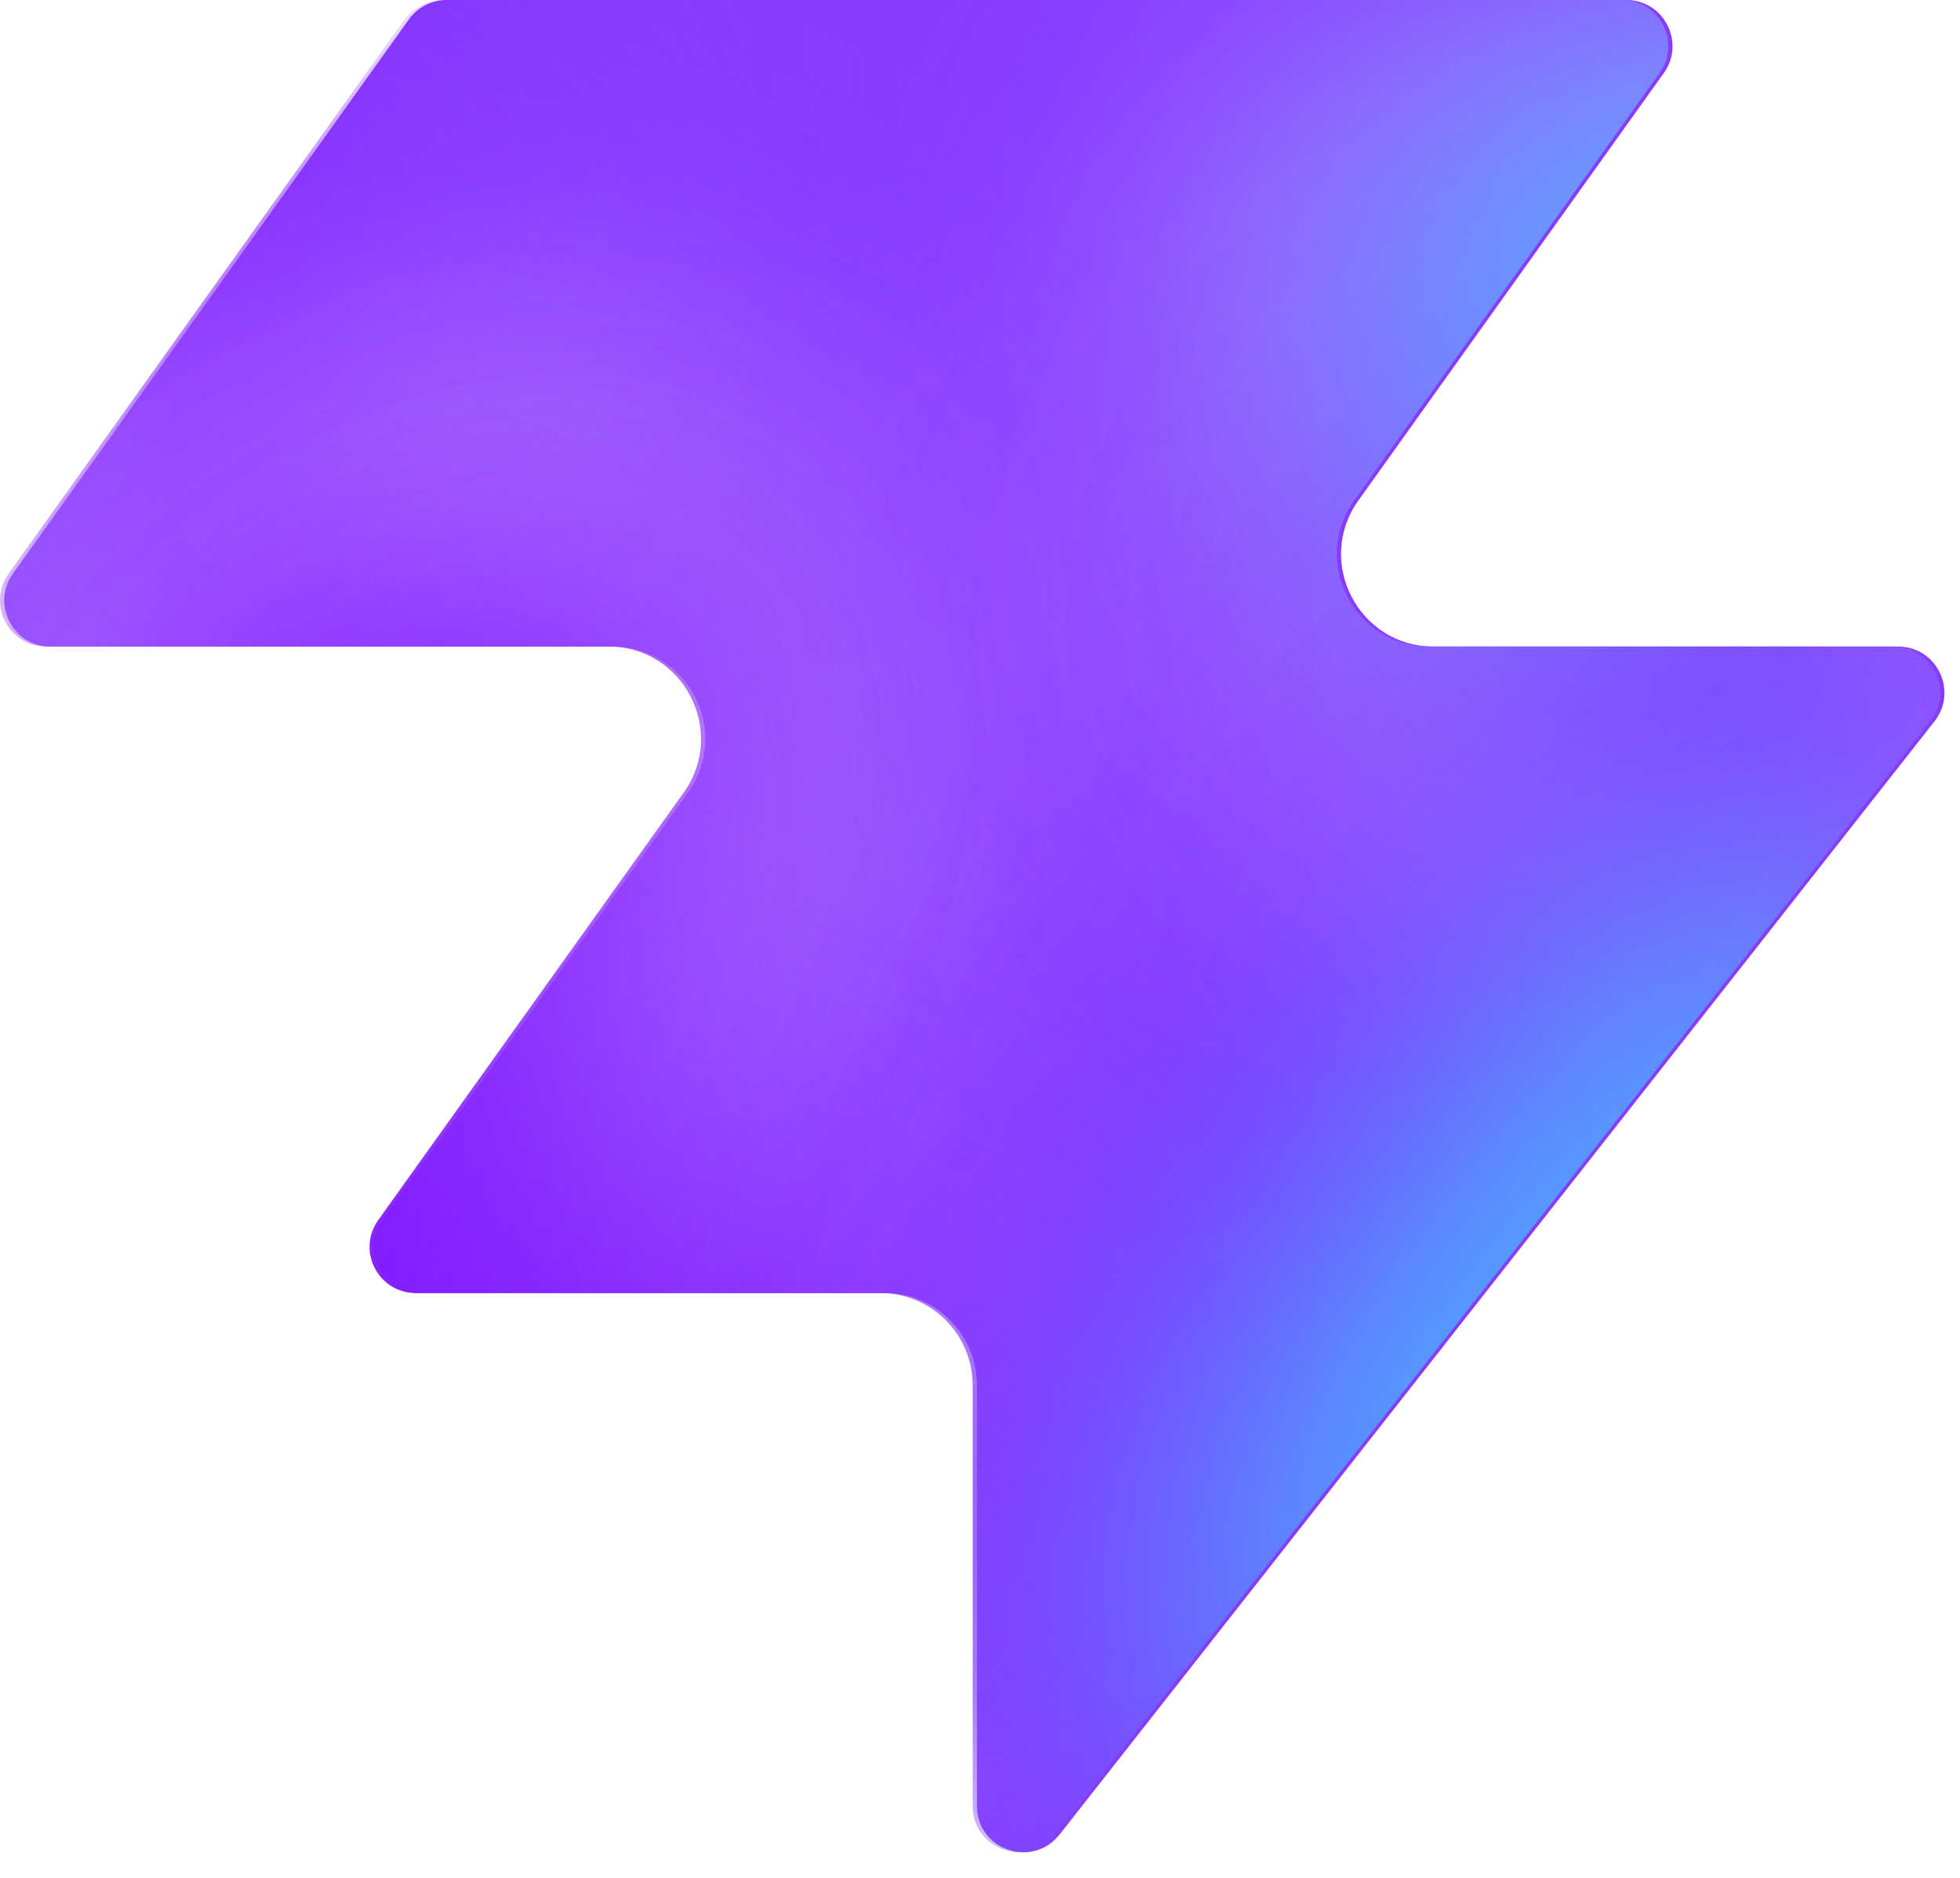
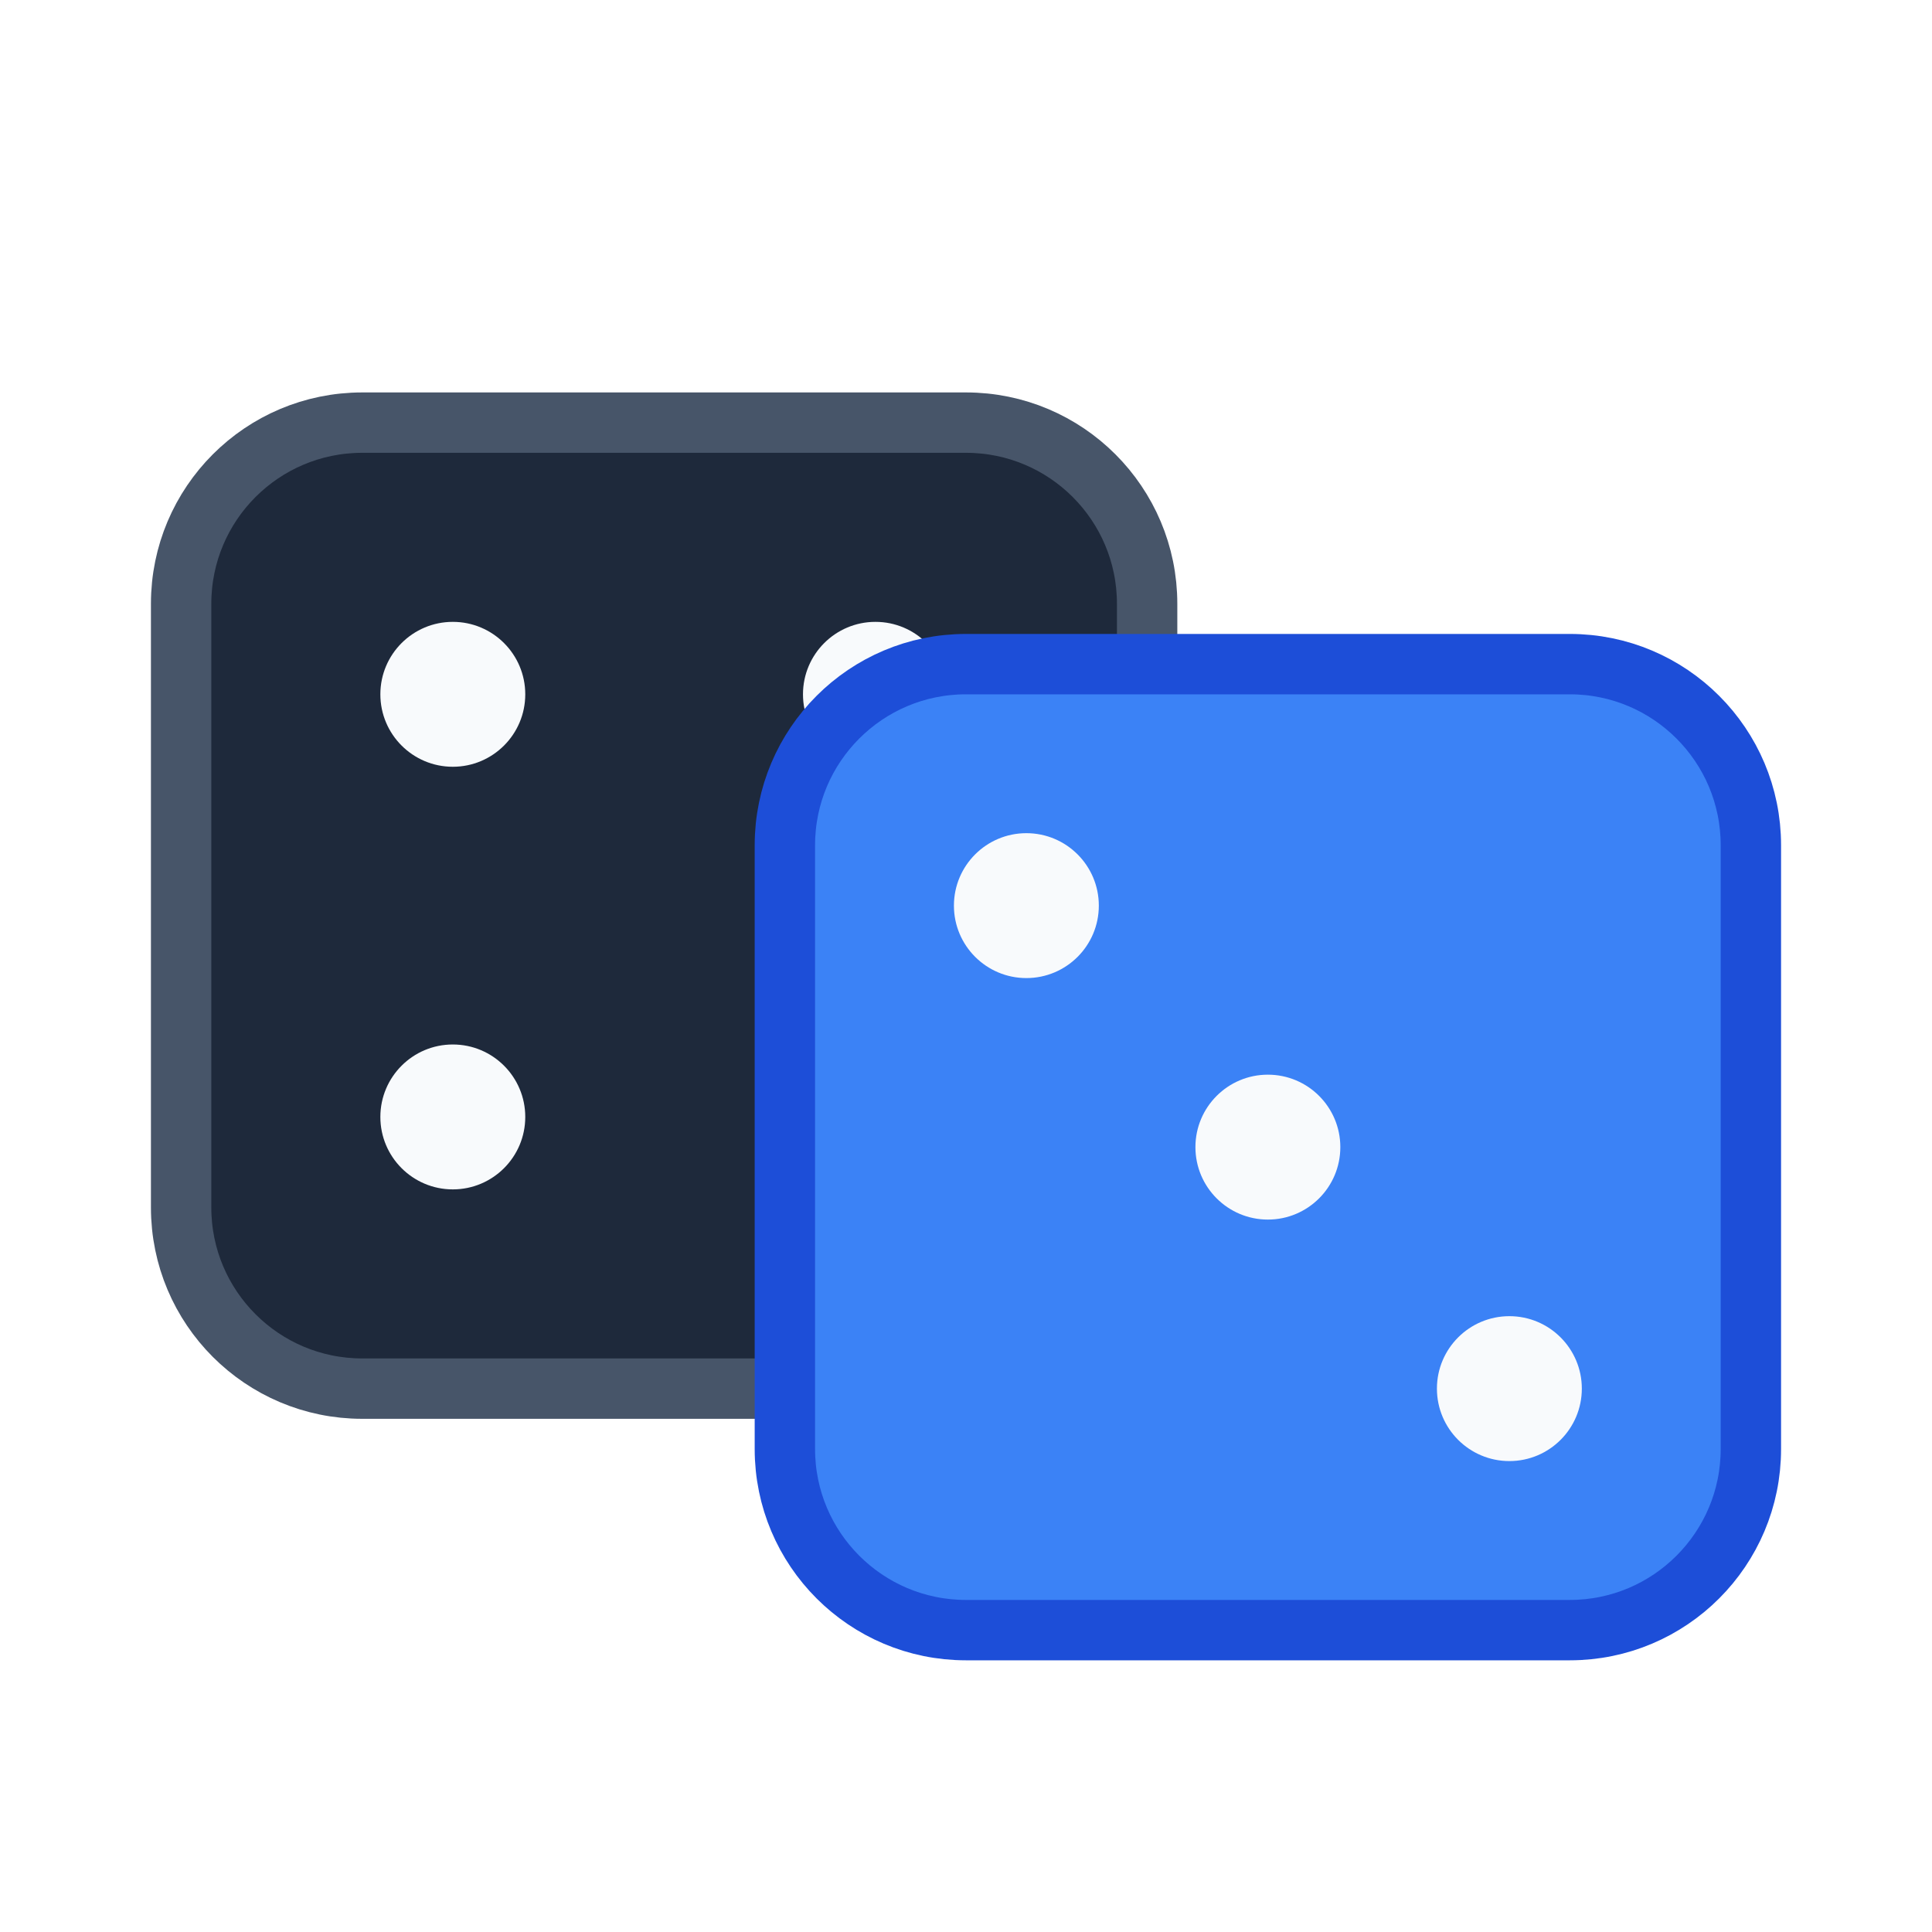
- <svg xmlns="http://www.w3.org/2000/svg" width="48" height="46" fill="none" viewBox="0 0 48 46">
-   <path fill="#863bff" d="M25.946 44.938c-.664.845-2.021.375-2.021-.698V33.937a2.26 2.26 0 0 0-2.262-2.262H10.287c-.92 0-1.456-1.04-.92-1.788l7.48-10.471c1.07-1.497 0-3.578-1.842-3.578H1.237c-.92 0-1.456-1.04-.92-1.788L10.013.474c.214-.297.556-.474.92-.474h28.894c.92 0 1.456 1.04.92 1.788l-7.48 10.471c-1.07 1.498 0 3.579 1.842 3.579h11.377c.943 0 1.473 1.088.89 1.83L25.947 44.94z" style="fill:#863bff;fill:color(display-p3 .525 .23 1);fill-opacity:1" />
-   <mask id="a" width="48" height="46" x="0" y="0" maskUnits="userSpaceOnUse" style="mask-type:alpha">
-     <path fill="#000" d="M25.842 44.938c-.664.844-2.021.375-2.021-.698V33.937a2.26 2.26 0 0 0-2.262-2.262H10.183c-.92 0-1.456-1.04-.92-1.788l7.48-10.471c1.07-1.498 0-3.579-1.842-3.579H1.133c-.92 0-1.456-1.04-.92-1.787L9.91.473c.214-.297.556-.474.92-.474h28.894c.92 0 1.456 1.04.92 1.788l-7.48 10.471c-1.07 1.498 0 3.578 1.842 3.578h11.377c.943 0 1.473 1.088.89 1.832L25.843 44.94z" style="fill:#000;fill-opacity:1" />
-   </mask>
-   <g mask="url(#a)">
-     <g filter="url(#b)">
-       <ellipse cx="5.508" cy="14.704" fill="#ede6ff" rx="5.508" ry="14.704" style="fill:#ede6ff;fill:color(display-p3 .927 .903 1);fill-opacity:1" transform="matrix(.00324 1 1 -.00324 -4.47 31.516)" />
-     </g>
-     <g filter="url(#c)">
-       <ellipse cx="10.399" cy="29.851" fill="#ede6ff" rx="10.399" ry="29.851" style="fill:#ede6ff;fill:color(display-p3 .927 .903 1);fill-opacity:1" transform="matrix(.00324 1 1 -.00324 -39.328 7.883)" />
-     </g>
-     <g filter="url(#d)">
-       <ellipse cx="5.508" cy="30.487" fill="#7e14ff" rx="5.508" ry="30.487" style="fill:#7e14ff;fill:color(display-p3 .492 .077 1);fill-opacity:1" transform="rotate(89.814 -25.913 -14.639)scale(1 -1)" />
-     </g>
-     <g filter="url(#e)">
-       <ellipse cx="5.508" cy="30.599" fill="#7e14ff" rx="5.508" ry="30.599" style="fill:#7e14ff;fill:color(display-p3 .492 .077 1);fill-opacity:1" transform="rotate(89.814 -32.644 -3.334)scale(1 -1)" />
-     </g>
-     <g filter="url(#f)">
-       <ellipse cx="5.508" cy="30.599" fill="#7e14ff" rx="5.508" ry="30.599" style="fill:#7e14ff;fill:color(display-p3 .492 .077 1);fill-opacity:1" transform="matrix(.00324 1 1 -.00324 -34.34 30.47)" />
-     </g>
-     <g filter="url(#g)">
-       <ellipse cx="14.072" cy="22.078" fill="#ede6ff" rx="14.072" ry="22.078" style="fill:#ede6ff;fill:color(display-p3 .927 .903 1);fill-opacity:1" transform="rotate(93.35 24.506 48.493)scale(-1 1)" />
-     </g>
-     <g filter="url(#h)">
-       <ellipse cx="3.47" cy="21.501" fill="#7e14ff" rx="3.47" ry="21.501" style="fill:#7e14ff;fill:color(display-p3 .492 .077 1);fill-opacity:1" transform="rotate(89.009 28.708 47.59)scale(-1 1)" />
-     </g>
-     <g filter="url(#i)">
-       <ellipse cx="3.47" cy="21.501" fill="#7e14ff" rx="3.47" ry="21.501" style="fill:#7e14ff;fill:color(display-p3 .492 .077 1);fill-opacity:1" transform="rotate(89.009 28.708 47.59)scale(-1 1)" />
-     </g>
-     <g filter="url(#j)">
-       <ellipse cx=".387" cy="8.972" fill="#7e14ff" rx="4.407" ry="29.108" style="fill:#7e14ff;fill:color(display-p3 .492 .077 1);fill-opacity:1" transform="rotate(39.51 .387 8.972)" />
-     </g>
-     <g filter="url(#k)">
-       <ellipse cx="47.523" cy="-6.092" fill="#7e14ff" rx="4.407" ry="29.108" style="fill:#7e14ff;fill:color(display-p3 .492 .077 1);fill-opacity:1" transform="rotate(37.892 47.523 -6.092)" />
-     </g>
-     <g filter="url(#l)">
-       <ellipse cx="41.412" cy="6.333" fill="#47bfff" rx="5.971" ry="9.665" style="fill:#47bfff;fill:color(display-p3 .28 .748 1);fill-opacity:1" transform="rotate(37.892 41.412 6.333)" />
-     </g>
-     <g filter="url(#m)">
-       <ellipse cx="-1.879" cy="38.332" fill="#7e14ff" rx="4.407" ry="29.108" style="fill:#7e14ff;fill:color(display-p3 .492 .077 1);fill-opacity:1" transform="rotate(37.892 -1.88 38.332)" />
-     </g>
-     <g filter="url(#n)">
-       <ellipse cx="-1.879" cy="38.332" fill="#7e14ff" rx="4.407" ry="29.108" style="fill:#7e14ff;fill:color(display-p3 .492 .077 1);fill-opacity:1" transform="rotate(37.892 -1.88 38.332)" />
-     </g>
-     <g filter="url(#o)">
-       <ellipse cx="35.651" cy="29.907" fill="#7e14ff" rx="4.407" ry="29.108" style="fill:#7e14ff;fill:color(display-p3 .492 .077 1);fill-opacity:1" transform="rotate(37.892 35.651 29.907)" />
-     </g>
-     <g filter="url(#p)">
-       <ellipse cx="38.418" cy="32.4" fill="#47bfff" rx="5.971" ry="15.297" style="fill:#47bfff;fill:color(display-p3 .28 .748 1);fill-opacity:1" transform="rotate(37.892 38.418 32.4)" />
-     </g>
-   </g>
-   <defs>
-     <filter id="b" width="60.045" height="41.654" x="-19.77" y="16.149" color-interpolation-filters="sRGB" filterUnits="userSpaceOnUse">
-       <feFlood flood-opacity="0" result="BackgroundImageFix" />
-       <feBlend in="SourceGraphic" in2="BackgroundImageFix" result="shape" />
-       <feGaussianBlur result="effect1_foregroundBlur_2002_17158" stdDeviation="7.659" />
-     </filter>
-     <filter id="c" width="90.34" height="51.437" x="-54.613" y="-7.533" color-interpolation-filters="sRGB" filterUnits="userSpaceOnUse">
-       <feFlood flood-opacity="0" result="BackgroundImageFix" />
-       <feBlend in="SourceGraphic" in2="BackgroundImageFix" result="shape" />
-       <feGaussianBlur result="effect1_foregroundBlur_2002_17158" stdDeviation="7.659" />
-     </filter>
-     <filter id="d" width="79.355" height="29.4" x="-49.64" y="2.03" color-interpolation-filters="sRGB" filterUnits="userSpaceOnUse">
-       <feFlood flood-opacity="0" result="BackgroundImageFix" />
-       <feBlend in="SourceGraphic" in2="BackgroundImageFix" result="shape" />
-       <feGaussianBlur result="effect1_foregroundBlur_2002_17158" stdDeviation="4.596" />
-     </filter>
-     <filter id="e" width="79.579" height="29.4" x="-45.045" y="20.029" color-interpolation-filters="sRGB" filterUnits="userSpaceOnUse">
-       <feFlood flood-opacity="0" result="BackgroundImageFix" />
-       <feBlend in="SourceGraphic" in2="BackgroundImageFix" result="shape" />
-       <feGaussianBlur result="effect1_foregroundBlur_2002_17158" stdDeviation="4.596" />
-     </filter>
-     <filter id="f" width="79.579" height="29.4" x="-43.513" y="21.178" color-interpolation-filters="sRGB" filterUnits="userSpaceOnUse">
-       <feFlood flood-opacity="0" result="BackgroundImageFix" />
-       <feBlend in="SourceGraphic" in2="BackgroundImageFix" result="shape" />
-       <feGaussianBlur result="effect1_foregroundBlur_2002_17158" stdDeviation="4.596" />
-     </filter>
-     <filter id="g" width="74.749" height="58.852" x="15.756" y="-17.901" color-interpolation-filters="sRGB" filterUnits="userSpaceOnUse">
-       <feFlood flood-opacity="0" result="BackgroundImageFix" />
-       <feBlend in="SourceGraphic" in2="BackgroundImageFix" result="shape" />
-       <feGaussianBlur result="effect1_foregroundBlur_2002_17158" stdDeviation="7.659" />
-     </filter>
-     <filter id="h" width="61.377" height="25.362" x="23.548" y="2.284" color-interpolation-filters="sRGB" filterUnits="userSpaceOnUse">
-       <feFlood flood-opacity="0" result="BackgroundImageFix" />
-       <feBlend in="SourceGraphic" in2="BackgroundImageFix" result="shape" />
-       <feGaussianBlur result="effect1_foregroundBlur_2002_17158" stdDeviation="4.596" />
-     </filter>
-     <filter id="i" width="61.377" height="25.362" x="23.548" y="2.284" color-interpolation-filters="sRGB" filterUnits="userSpaceOnUse">
-       <feFlood flood-opacity="0" result="BackgroundImageFix" />
-       <feBlend in="SourceGraphic" in2="BackgroundImageFix" result="shape" />
-       <feGaussianBlur result="effect1_foregroundBlur_2002_17158" stdDeviation="4.596" />
-     </filter>
-     <filter id="j" width="56.045" height="63.649" x="-27.636" y="-22.853" color-interpolation-filters="sRGB" filterUnits="userSpaceOnUse">
-       <feFlood flood-opacity="0" result="BackgroundImageFix" />
-       <feBlend in="SourceGraphic" in2="BackgroundImageFix" result="shape" />
-       <feGaussianBlur result="effect1_foregroundBlur_2002_17158" stdDeviation="4.596" />
-     </filter>
-     <filter id="k" width="54.814" height="64.646" x="20.116" y="-38.415" color-interpolation-filters="sRGB" filterUnits="userSpaceOnUse">
-       <feFlood flood-opacity="0" result="BackgroundImageFix" />
-       <feBlend in="SourceGraphic" in2="BackgroundImageFix" result="shape" />
-       <feGaussianBlur result="effect1_foregroundBlur_2002_17158" stdDeviation="4.596" />
-     </filter>
-     <filter id="l" width="33.541" height="35.313" x="24.641" y="-11.323" color-interpolation-filters="sRGB" filterUnits="userSpaceOnUse">
-       <feFlood flood-opacity="0" result="BackgroundImageFix" />
-       <feBlend in="SourceGraphic" in2="BackgroundImageFix" result="shape" />
-       <feGaussianBlur result="effect1_foregroundBlur_2002_17158" stdDeviation="4.596" />
-     </filter>
-     <filter id="m" width="54.814" height="64.646" x="-29.286" y="6.009" color-interpolation-filters="sRGB" filterUnits="userSpaceOnUse">
-       <feFlood flood-opacity="0" result="BackgroundImageFix" />
-       <feBlend in="SourceGraphic" in2="BackgroundImageFix" result="shape" />
-       <feGaussianBlur result="effect1_foregroundBlur_2002_17158" stdDeviation="4.596" />
-     </filter>
-     <filter id="n" width="54.814" height="64.646" x="-29.286" y="6.009" color-interpolation-filters="sRGB" filterUnits="userSpaceOnUse">
-       <feFlood flood-opacity="0" result="BackgroundImageFix" />
-       <feBlend in="SourceGraphic" in2="BackgroundImageFix" result="shape" />
-       <feGaussianBlur result="effect1_foregroundBlur_2002_17158" stdDeviation="4.596" />
-     </filter>
-     <filter id="o" width="54.814" height="64.646" x="8.244" y="-2.416" color-interpolation-filters="sRGB" filterUnits="userSpaceOnUse">
-       <feFlood flood-opacity="0" result="BackgroundImageFix" />
-       <feBlend in="SourceGraphic" in2="BackgroundImageFix" result="shape" />
-       <feGaussianBlur result="effect1_foregroundBlur_2002_17158" stdDeviation="4.596" />
-     </filter>
-     <filter id="p" width="39.409" height="43.623" x="18.713" y="10.588" color-interpolation-filters="sRGB" filterUnits="userSpaceOnUse">
-       <feFlood flood-opacity="0" result="BackgroundImageFix" />
-       <feBlend in="SourceGraphic" in2="BackgroundImageFix" result="shape" />
-       <feGaussianBlur result="effect1_foregroundBlur_2002_17158" stdDeviation="4.596" />
-     </filter>
-   </defs>
+ <svg xmlns="http://www.w3.org/2000/svg" viewBox="0 0 64 64">
+   <rect x="6" y="14" width="32" height="32" rx="6" fill="#1e293b" stroke="#475569" stroke-width="2" />
+   <circle cx="15" cy="23" r="2.4" fill="#f8fafc" />
+   <circle cx="29" cy="23" r="2.4" fill="#f8fafc" />
+   <circle cx="15" cy="37" r="2.4" fill="#f8fafc" />
+   <circle cx="29" cy="37" r="2.4" fill="#f8fafc" />
+   <rect x="26" y="22" width="32" height="32" rx="6" fill="#3b82f6" stroke="#1d4ed8" stroke-width="2" />
+   <circle cx="34" cy="30" r="2.4" fill="#f8fafc" />
+   <circle cx="42" cy="38" r="2.4" fill="#f8fafc" />
+   <circle cx="50" cy="46" r="2.4" fill="#f8fafc" />
</svg>
